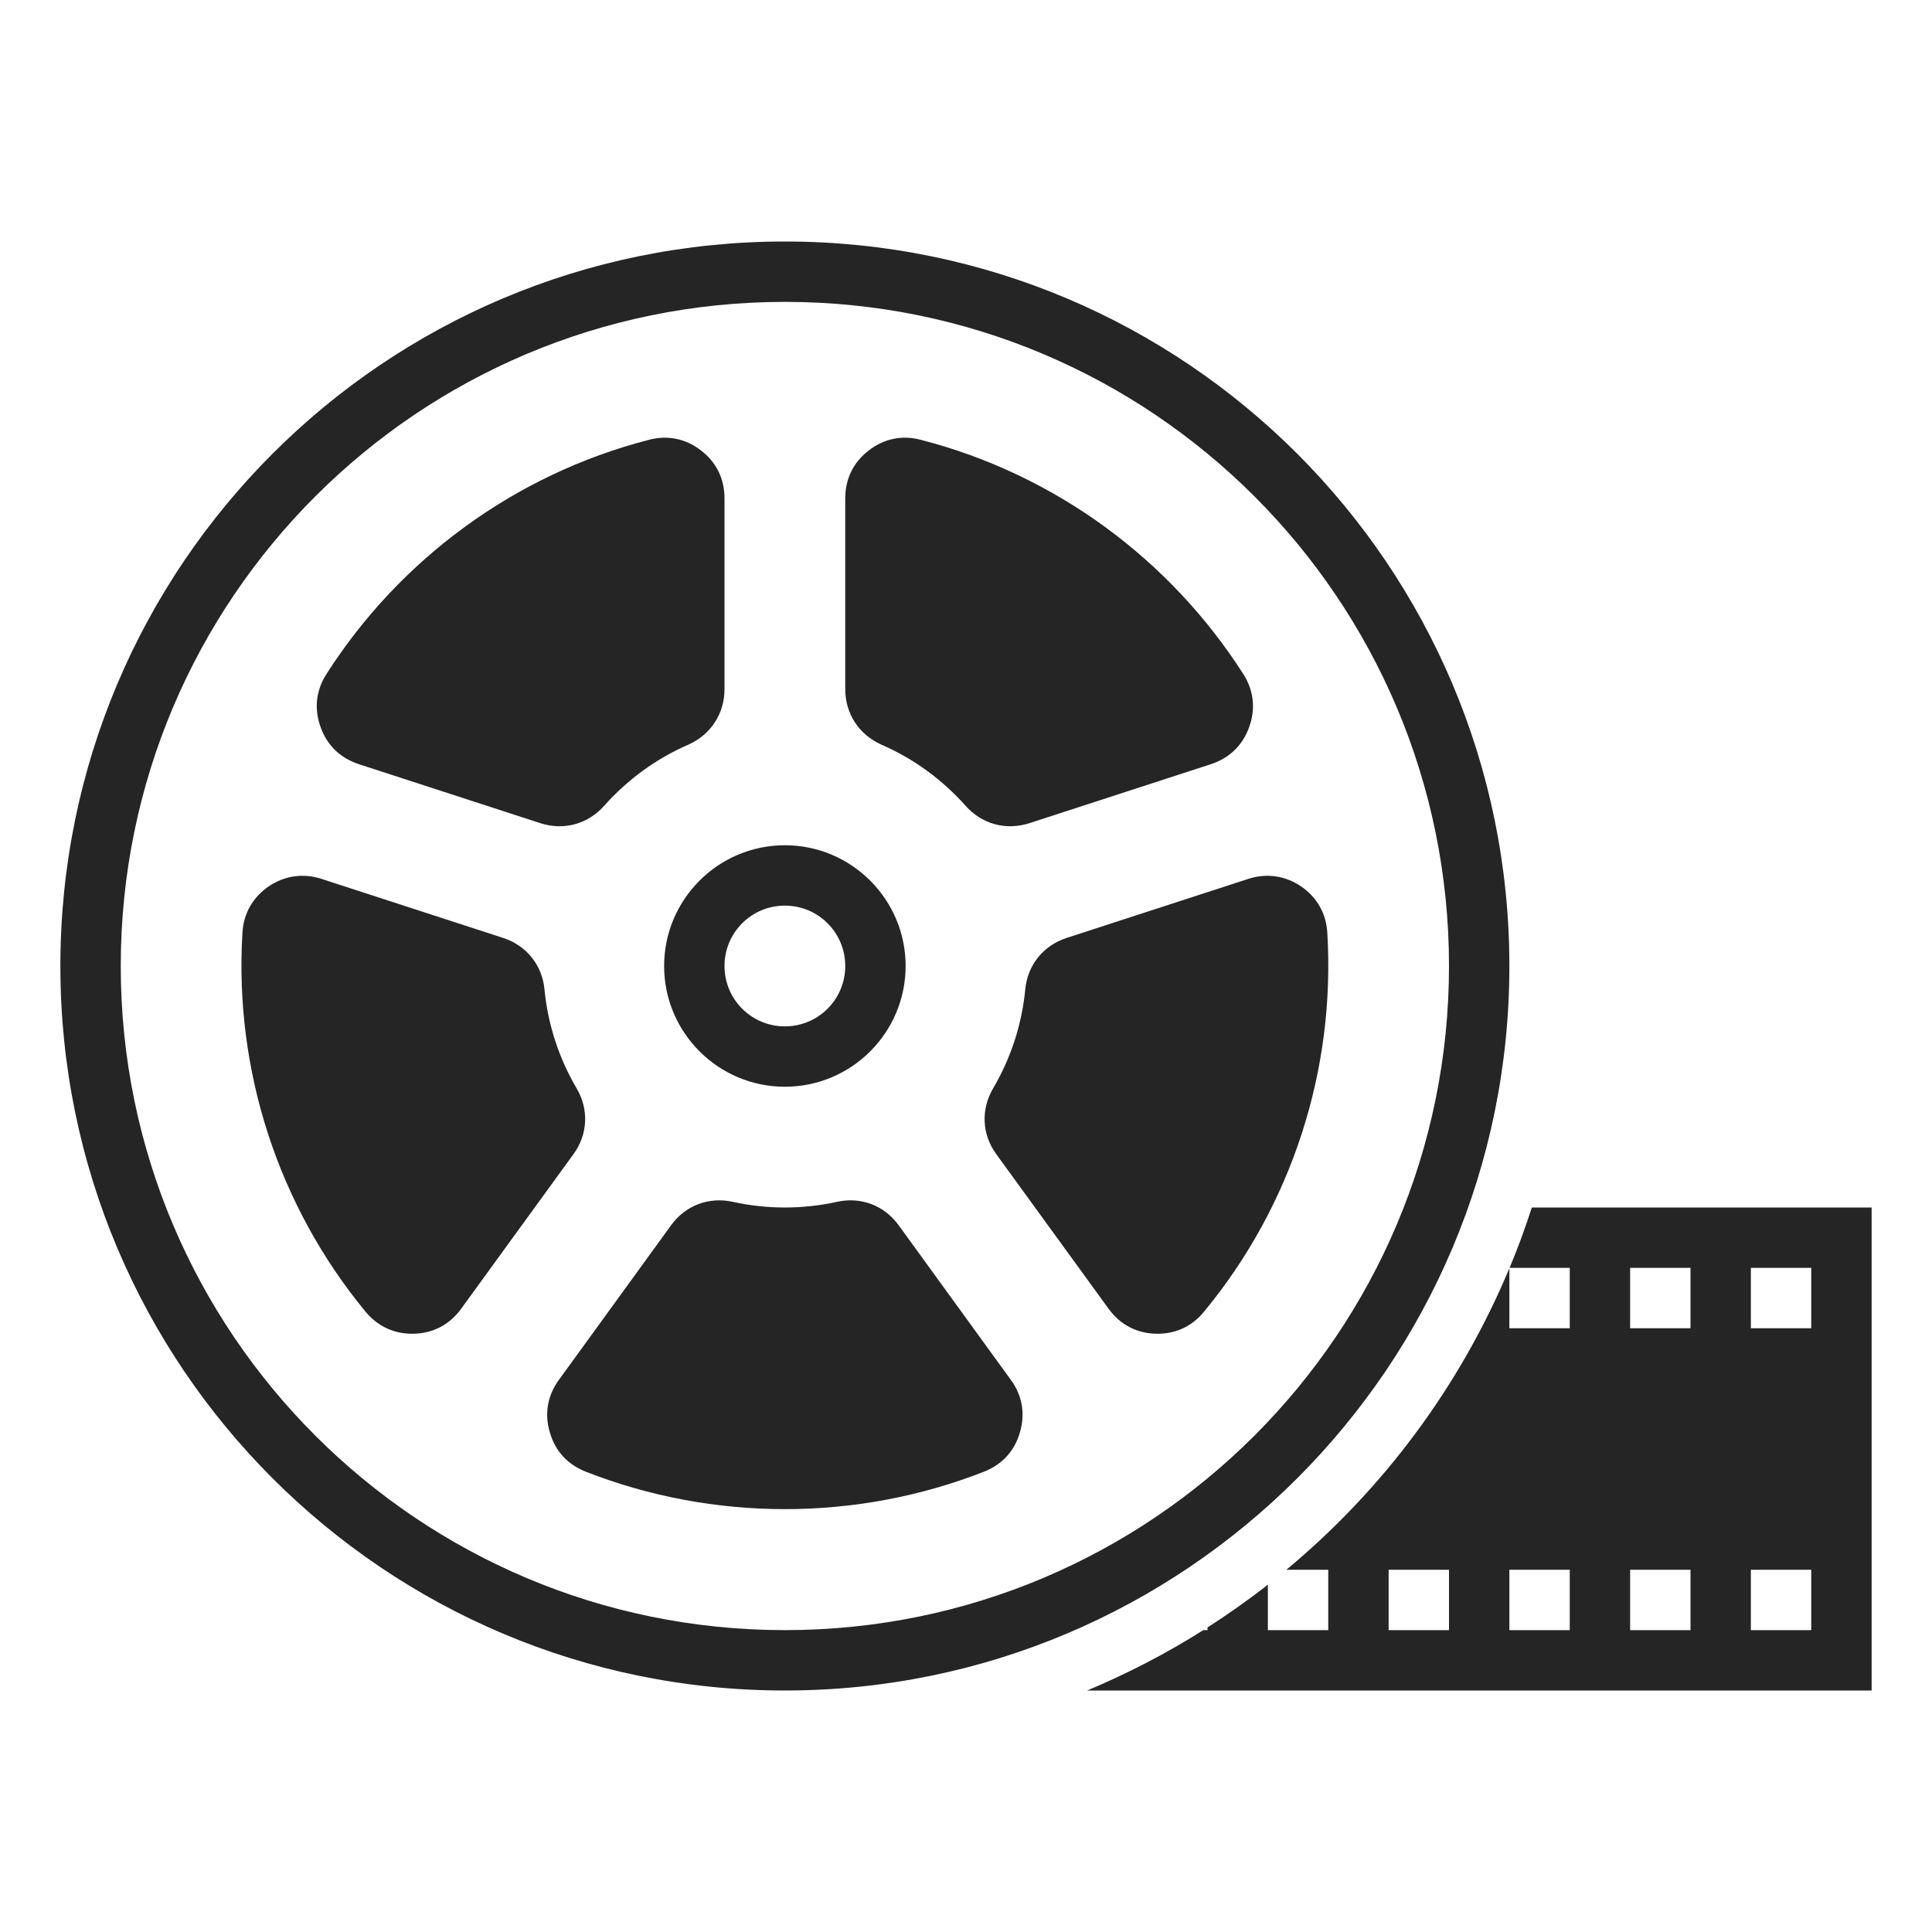
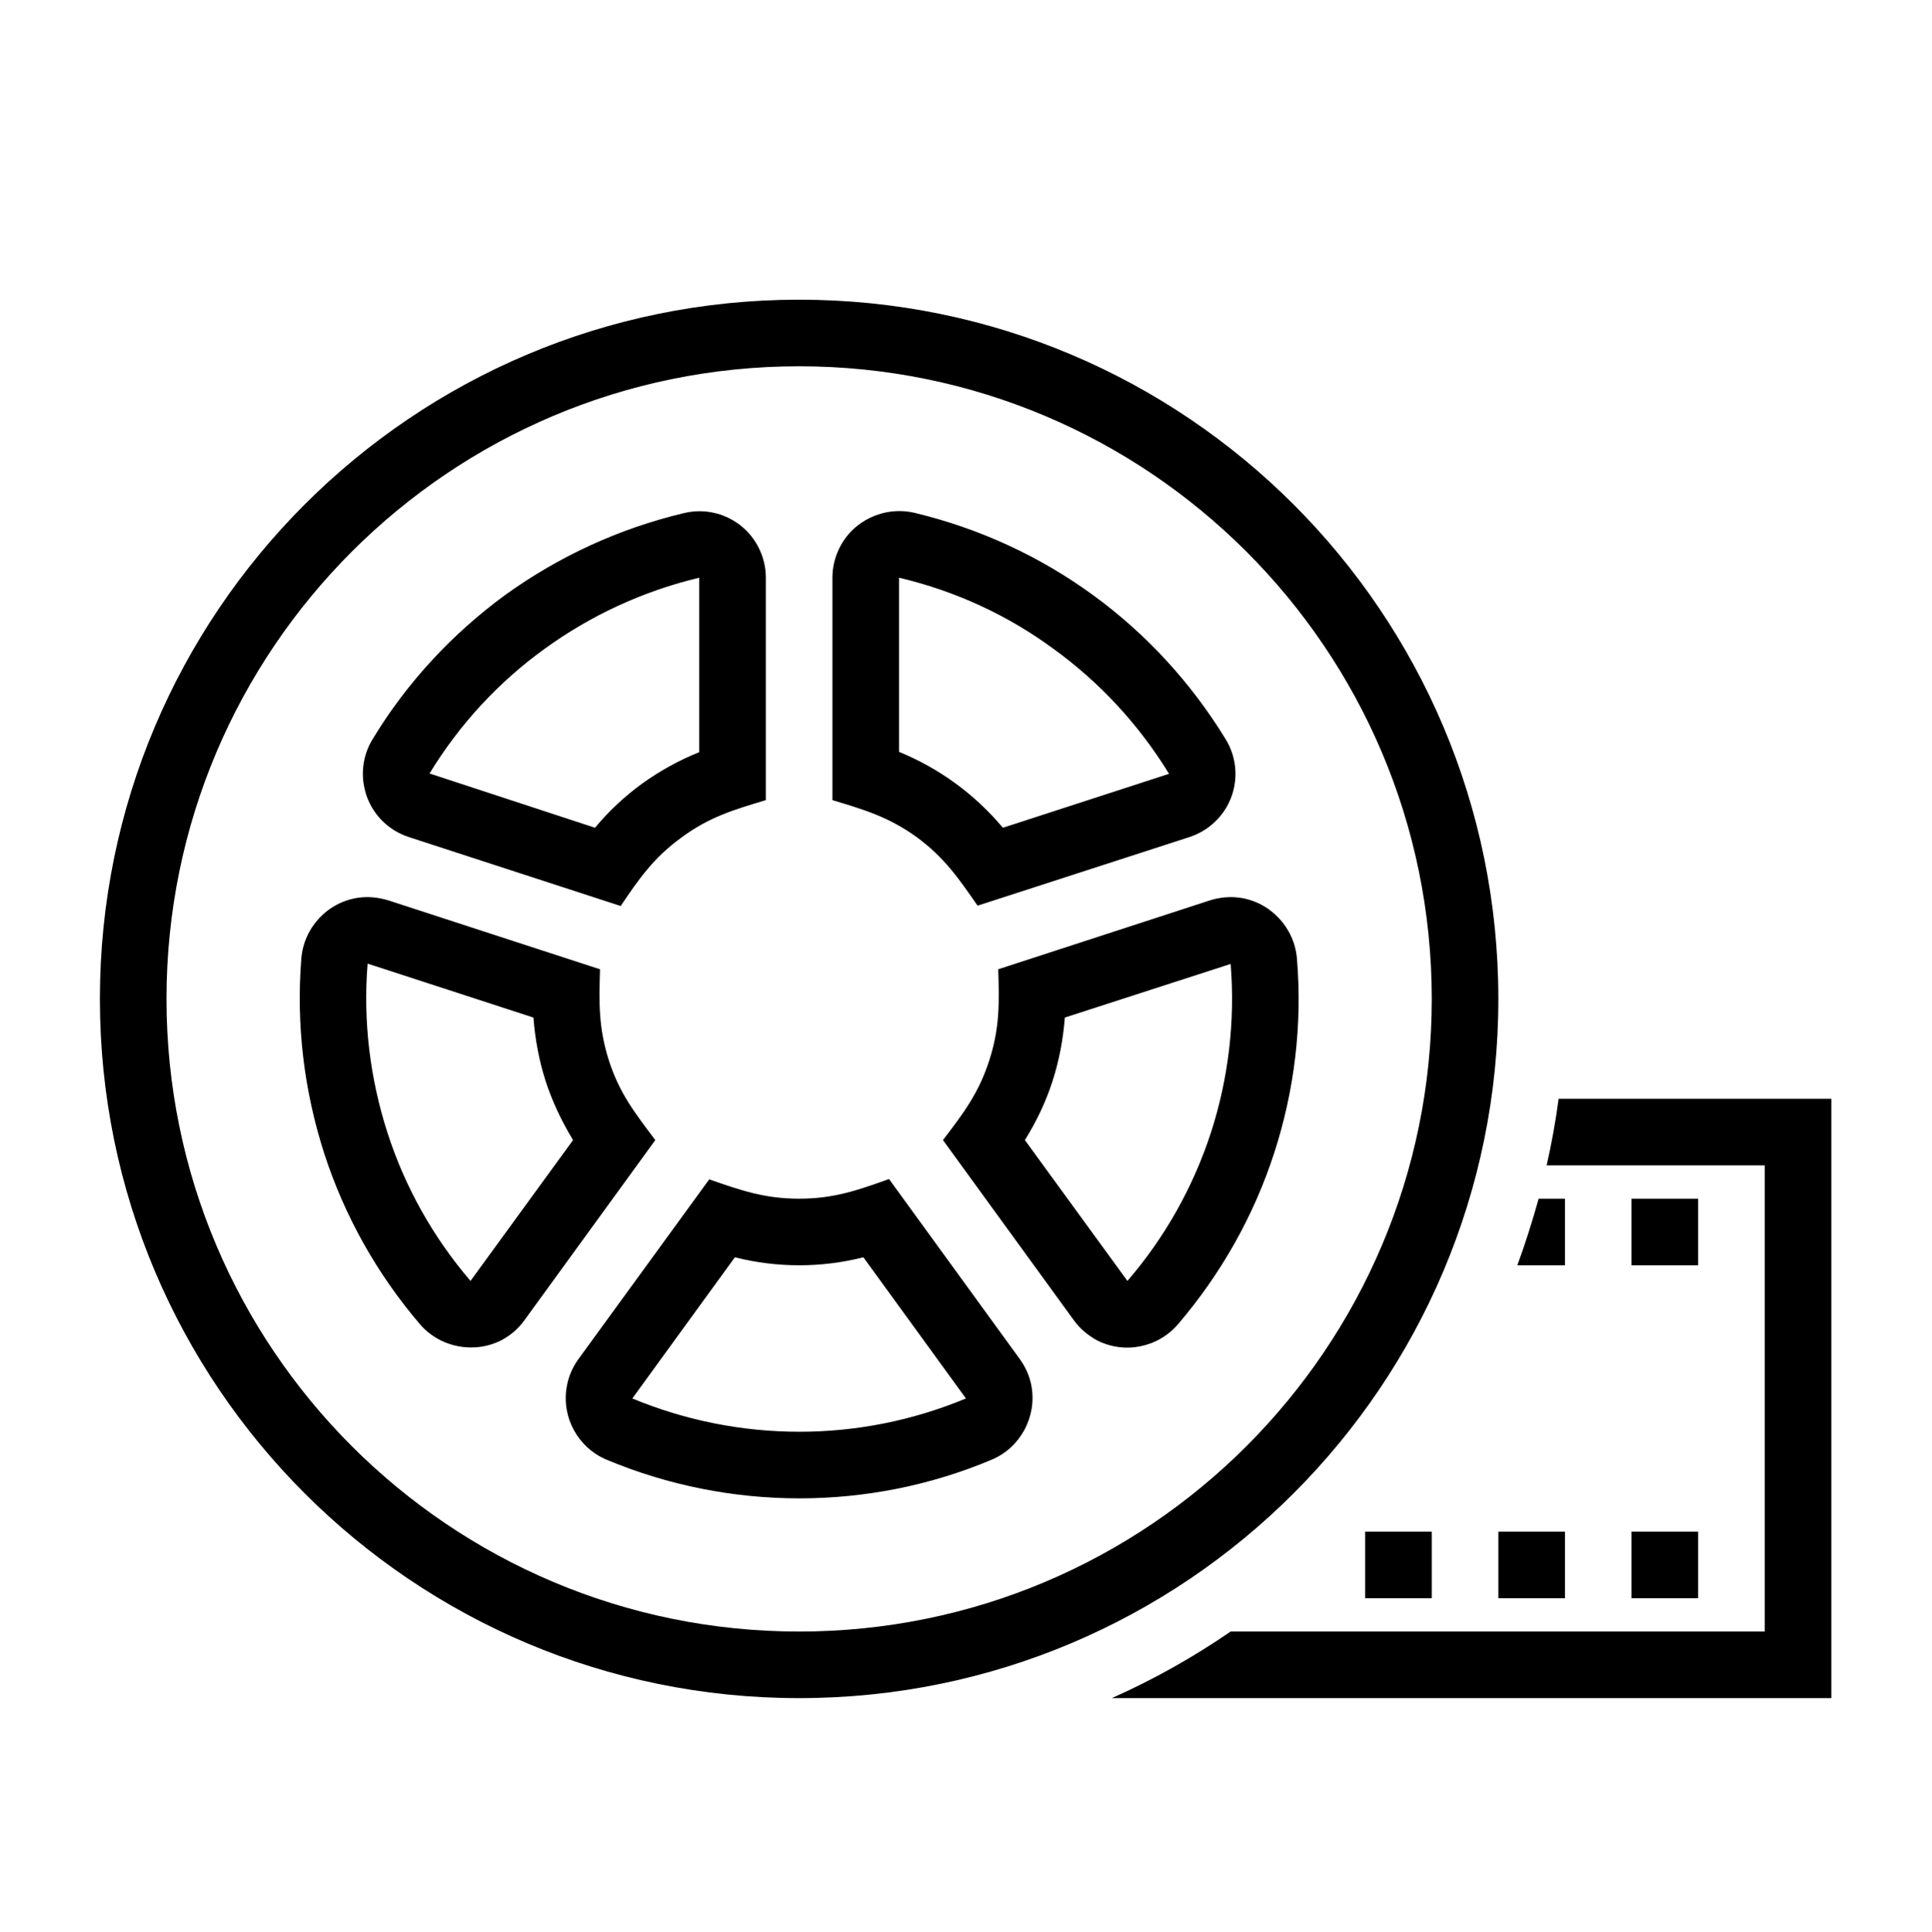
- <svg xmlns="http://www.w3.org/2000/svg" xml:space="preserve" width="1024px" height="1024px" shape-rendering="geometricPrecision" text-rendering="geometricPrecision" image-rendering="optimizeQuality" fill-rule="nonzero" clip-rule="evenodd" viewBox="0 0 10240 10240">
-   <path id="curve2" fill="#252525" d="M8119 6400l1801 0 0 2560 -4158 0c215,-90 421,-197 616,-320l22 0 0 -14c110,-71 217,-146 320,-227l0 241 320 0 0 -320 -222 0c513,-426 921,-973 1182,-1598l0 318 320 0 0 -320 -319 0c44,-105 83,-211 118,-320zm-759 1920l0 320 320 0 0 -320 -320 0zm640 0l0 320 320 0 0 -320 -320 0zm640 0l0 320 320 0 0 -320 -320 0zm640 0l0 320 320 0 0 -320 -320 0zm-640 -1600l0 320 320 0 0 -320 -320 0zm640 0l0 320 320 0 0 -320 -320 0z" />
-   <path id="curve1" fill="#252525" d="M5358 7314l-595 -820c-76,-105 -200,-152 -327,-124 -181,40 -371,40 -552,0 -127,-28 -251,19 -327,124l-595 820c-60,82 -77,179 -48,277 28,99 94,171 190,209 676,265 1436,265 2112,0 96,-38 162,-110 190,-209 29,-98 12,-195 -48,-277zm-2302 -1546c-94,-160 -152,-338 -170,-523 -12,-130 -96,-234 -220,-274l-963 -313c-97,-31 -194,-17 -279,40 -84,58 -133,143 -139,245 -44,728 188,1446 653,2010 66,79 155,119 257,116 102,-3 189,-49 249,-132l595 -819c77,-105 83,-238 17,-350zm146 -1497c123,-138 275,-250 446,-324 119,-53 192,-164 192,-294l0 -1012c0,-103 -43,-191 -124,-253 -81,-63 -177,-83 -276,-57 -715,184 -1323,636 -1710,1242 -55,86 -66,184 -31,280 34,97 105,165 202,197l963 313c124,40 252,5 338,-92zm1470 -324c171,74 323,186 446,324 86,97 214,132 338,92l963 -313c97,-32 168,-100 202,-197 35,-96 24,-194 -31,-280 -387,-606 -995,-1058 -1710,-1242 -99,-26 -195,-6 -276,57 -81,62 -124,150 -124,253l0 1012c0,130 73,241 192,294zm1709 3006c466,-564 698,-1282 654,-2010 -6,-102 -55,-187 -139,-245 -85,-57 -182,-71 -279,-40l-963 313c-124,40 -208,144 -220,274 -18,185 -76,363 -170,523 -66,112 -60,245 17,350l595 819c60,83 147,129 249,132 102,3 191,-37 256,-116z" />
-   <path id="curve0" fill="#252525" d="M4160 1600c1944,0 3520,1576 3520,3520 0,1944 -1576,3520 -3520,3520 -1944,0 -3520,-1576 -3520,-3520 0,-1944 1576,-3520 3520,-3520zm0 3200c177,0 320,143 320,320 0,177 -143,320 -320,320 -177,0 -320,-143 -320,-320 0,-177 143,-320 320,-320zm0 -320c-353,0 -640,287 -640,640 0,353 287,640 640,640 353,0 640,-287 640,-640 0,-353 -287,-640 -640,-640zm0 -3200c-2121,0 -3840,1719 -3840,3840 0,2121 1719,3840 3840,3840 2121,0 3840,-1719 3840,-3840 0,-2121 -1719,-3840 -3840,-3840z" />
+ <svg xmlns="http://www.w3.org/2000/svg" xml:space="preserve" width="580px" height="580px" shape-rendering="geometricPrecision" text-rendering="geometricPrecision" image-rendering="optimizeQuality" fill-rule="nonzero" clip-rule="nonzero" viewBox="0 0 5800 5800">
+   <path id="curve29" fill="#000000" d="M4100 4600l200 0 0 200 -200 0 0 -200zm581 -1300l819 0 0 1800 -2161 0c126,-56 245,-123 357,-200l1604 0 0 -1400 -655 0c15,-66 27,-132 36,-200zm219 300l200 0 0 200 -200 0 0 -200zm-279 0l79 0 0 200 -143 0c24,-65 45,-132 64,-200zm279 1000l200 0 0 200 -200 0 0 -200zm-400 0l200 0 0 200 -200 0 0 -200z" />
+   <path id="curve28" fill="#000000" d="M1119 2220c104,-172 241,-318 398,-433 161,-116 343,-200 537,-246 91,-22 185,22 226,107 13,27 20,56 20,87l0 668c-96,29 -169,50 -253,112 -84,61 -127,123 -183,206l-636 -207c-30,-10 -55,-25 -77,-46 -67,-64 -81,-168 -32,-248zm516 -271c-137,99 -255,226 -345,374l497 163c42,-51 90,-95 142,-133 53,-38 111,-70 171,-94l0 -524c-168,40 -326,113 -465,214zm1111 -409c196,47 377,131 535,246 160,116 296,264 400,434 49,80 36,183 -32,248 -22,21 -47,36 -77,46l-636 206c-57,-82 -99,-144 -183,-206 -85,-61 -157,-82 -253,-111l0 -668c0,-31 7,-60 20,-87 40,-84 135,-129 226,-108zm417 408c-136,-100 -293,-173 -463,-213l0 523c61,25 118,57 170,95 52,38 100,83 142,133l499 -162c-90,-147 -208,-275 -348,-376zm732 930c17,200 -8,399 -68,584 -61,189 -160,364 -289,515 -61,71 -163,91 -246,47 -26,-15 -49,-34 -67,-59l-393 -541c61,-80 107,-140 139,-239 32,-99 30,-174 27,-274l636 -207c29,-9 59,-12 89,-8 92,13 164,89 172,182zm-258 523c52,-161 73,-333 59,-506l-498 161c-5,65 -17,129 -37,191 -20,62 -48,121 -83,177l308 423c113,-131 198,-283 251,-446zm-659 983c-185,78 -382,116 -577,116 -198,0 -395,-39 -579,-116 -86,-36 -136,-127 -120,-219 5,-30 17,-58 35,-83l393 -540c95,33 166,58 270,58 104,0 175,-25 270,-59l393 541c18,25 30,53 35,82 16,92 -34,184 -120,220zm-577 -84c169,0 339,-33 500,-100l-308 -424c-63,16 -128,24 -192,24 -66,0 -131,-8 -194,-24l-308 424c159,66 330,100 502,100zm-1139 -322c-131,-153 -228,-328 -288,-513 -61,-189 -85,-388 -69,-587 8,-93 79,-169 172,-182 29,-4 59,-1 89,8l636 207c-3,100 -5,175 27,275 32,99 79,158 139,238l-393 541c-18,25 -40,44 -67,59 -82,43 -185,24 -246,-46zm-98 -575c52,161 136,312 249,444l308 -423c-34,-56 -62,-115 -82,-176 -20,-62 -32,-127 -37,-192l-498 -162c-14,172 7,345 60,509zm1236 -2503c1160,0 2100,940 2100,2100 0,1160 -940,2100 -2100,2100 -1160,0 -2100,-940 -2100,-2100 0,-1160 940,-2100 2100,-2100zm0 200c-1049,0 -1900,851 -1900,1900 0,1049 851,1900 1900,1900 1049,0 1900,-851 1900,-1900 0,-1049 -851,-1900 -1900,-1900z" />
</svg>
